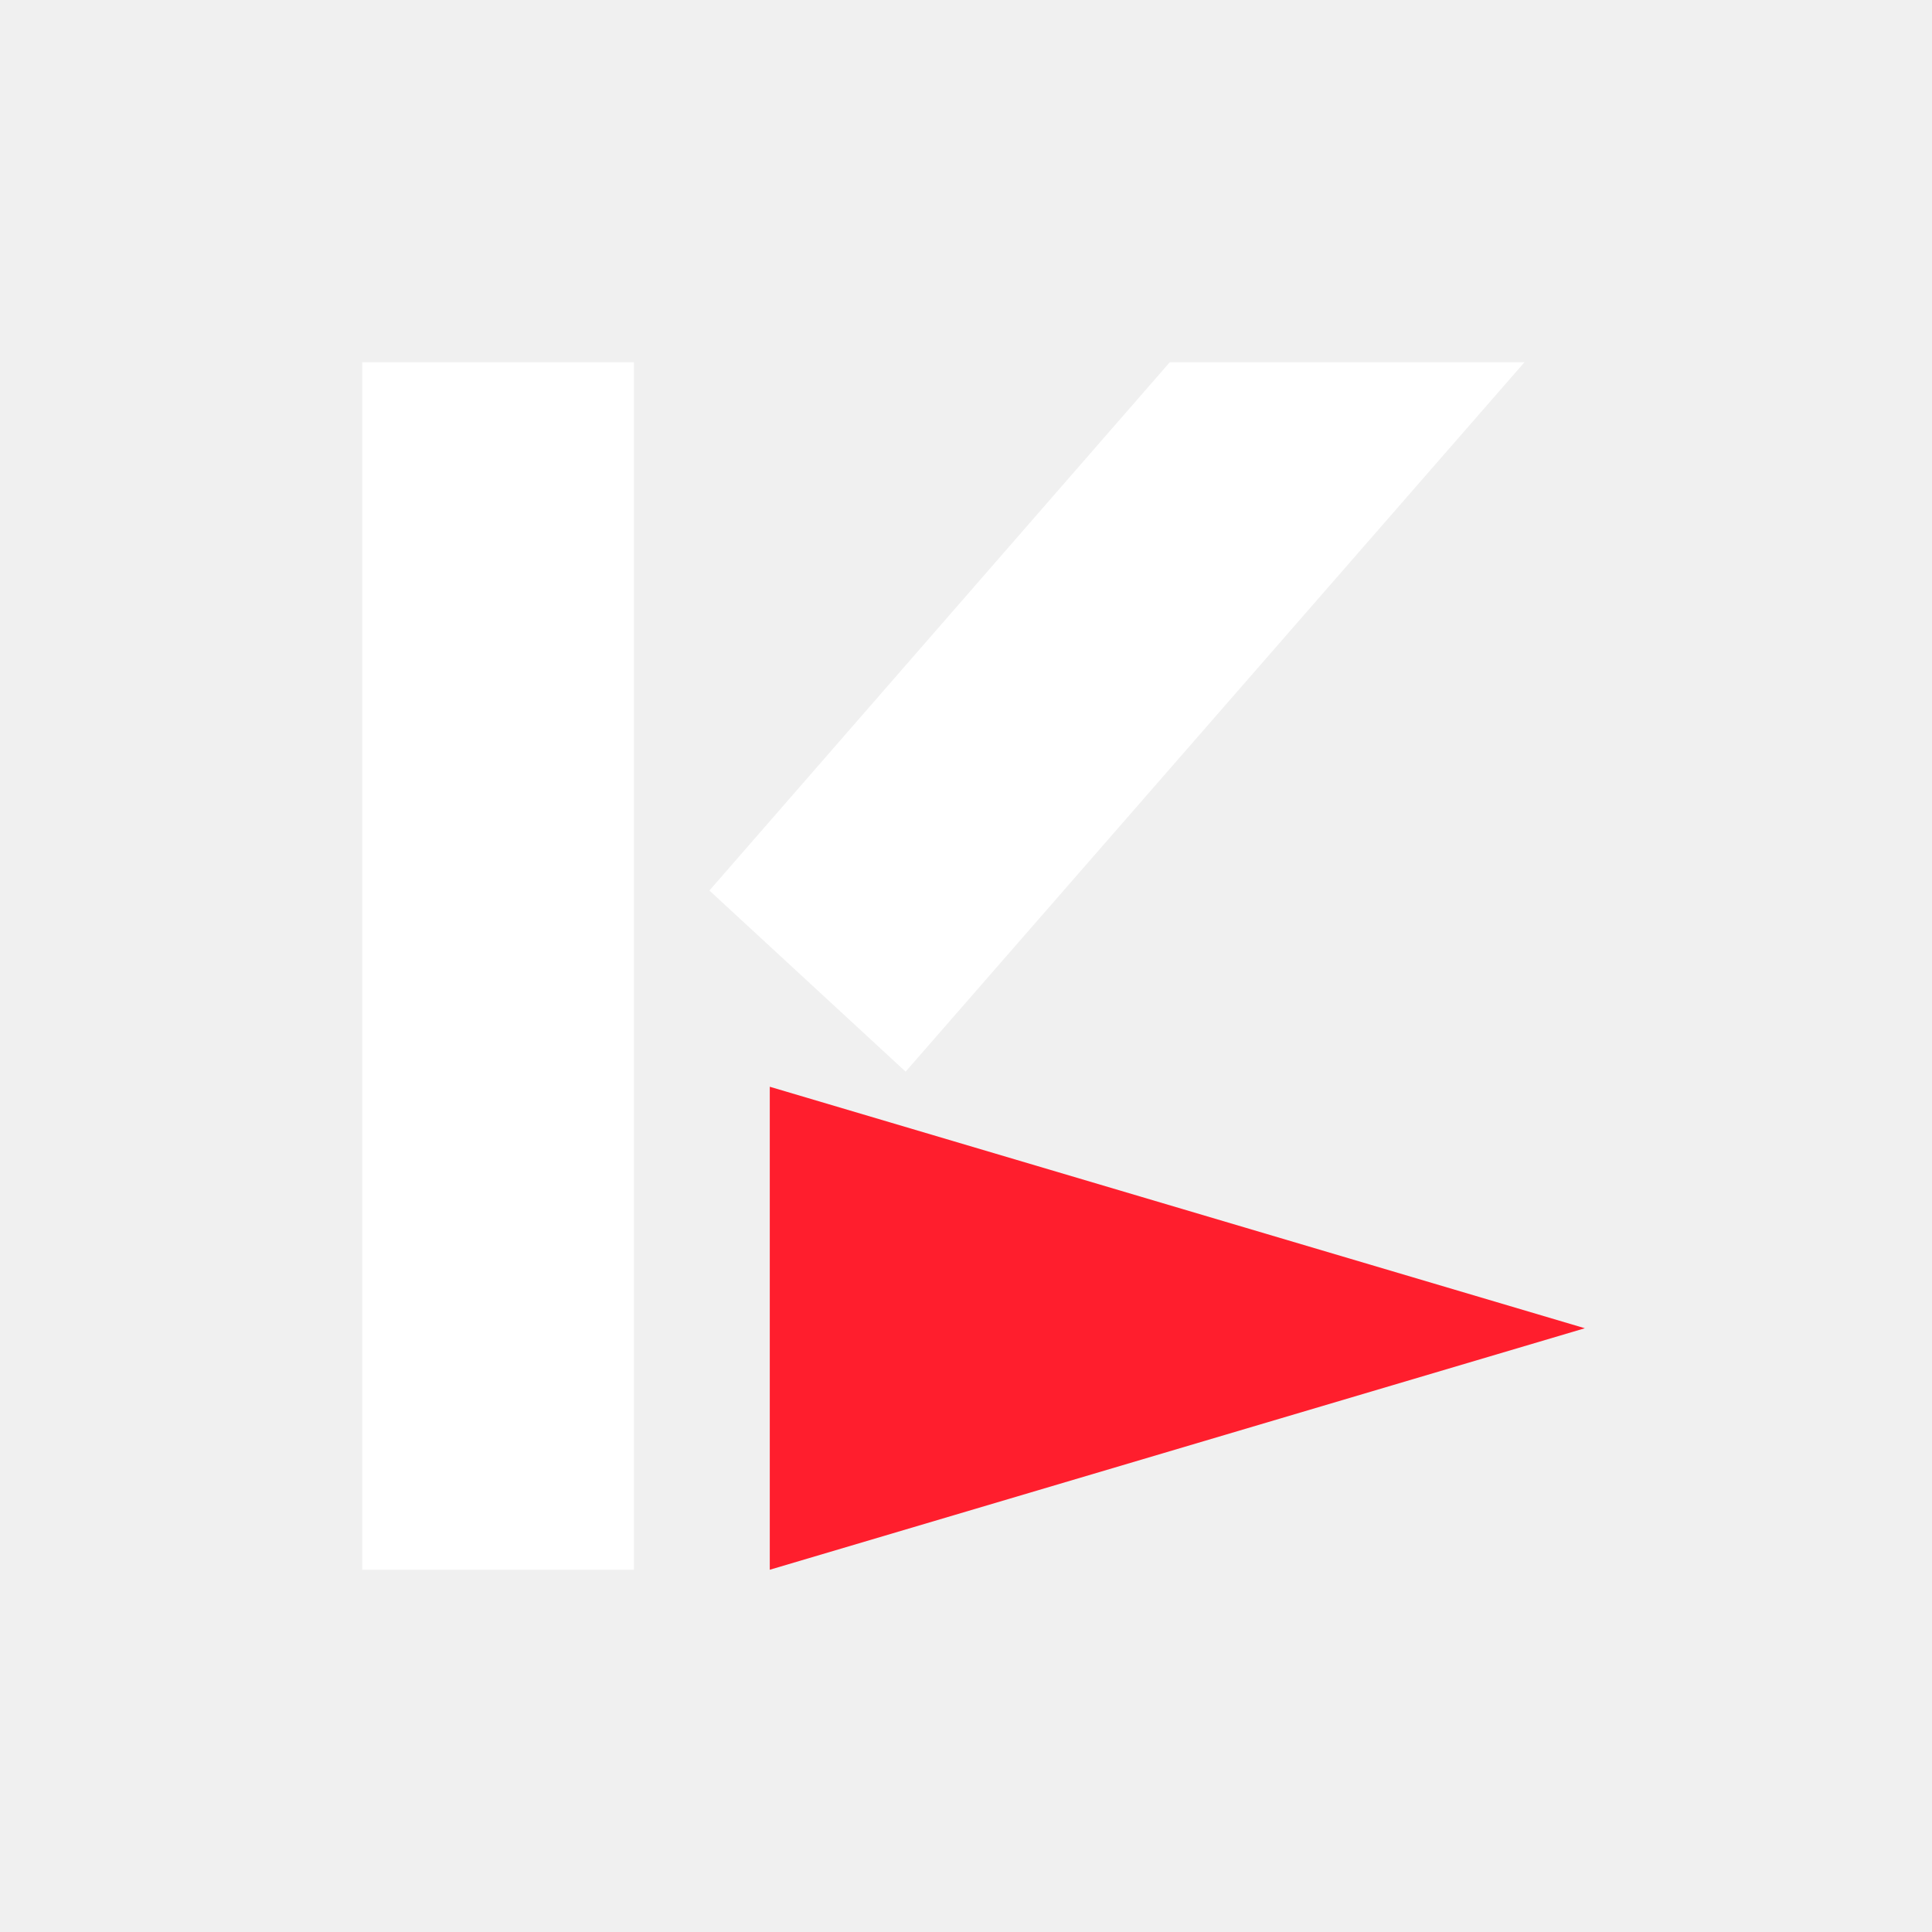
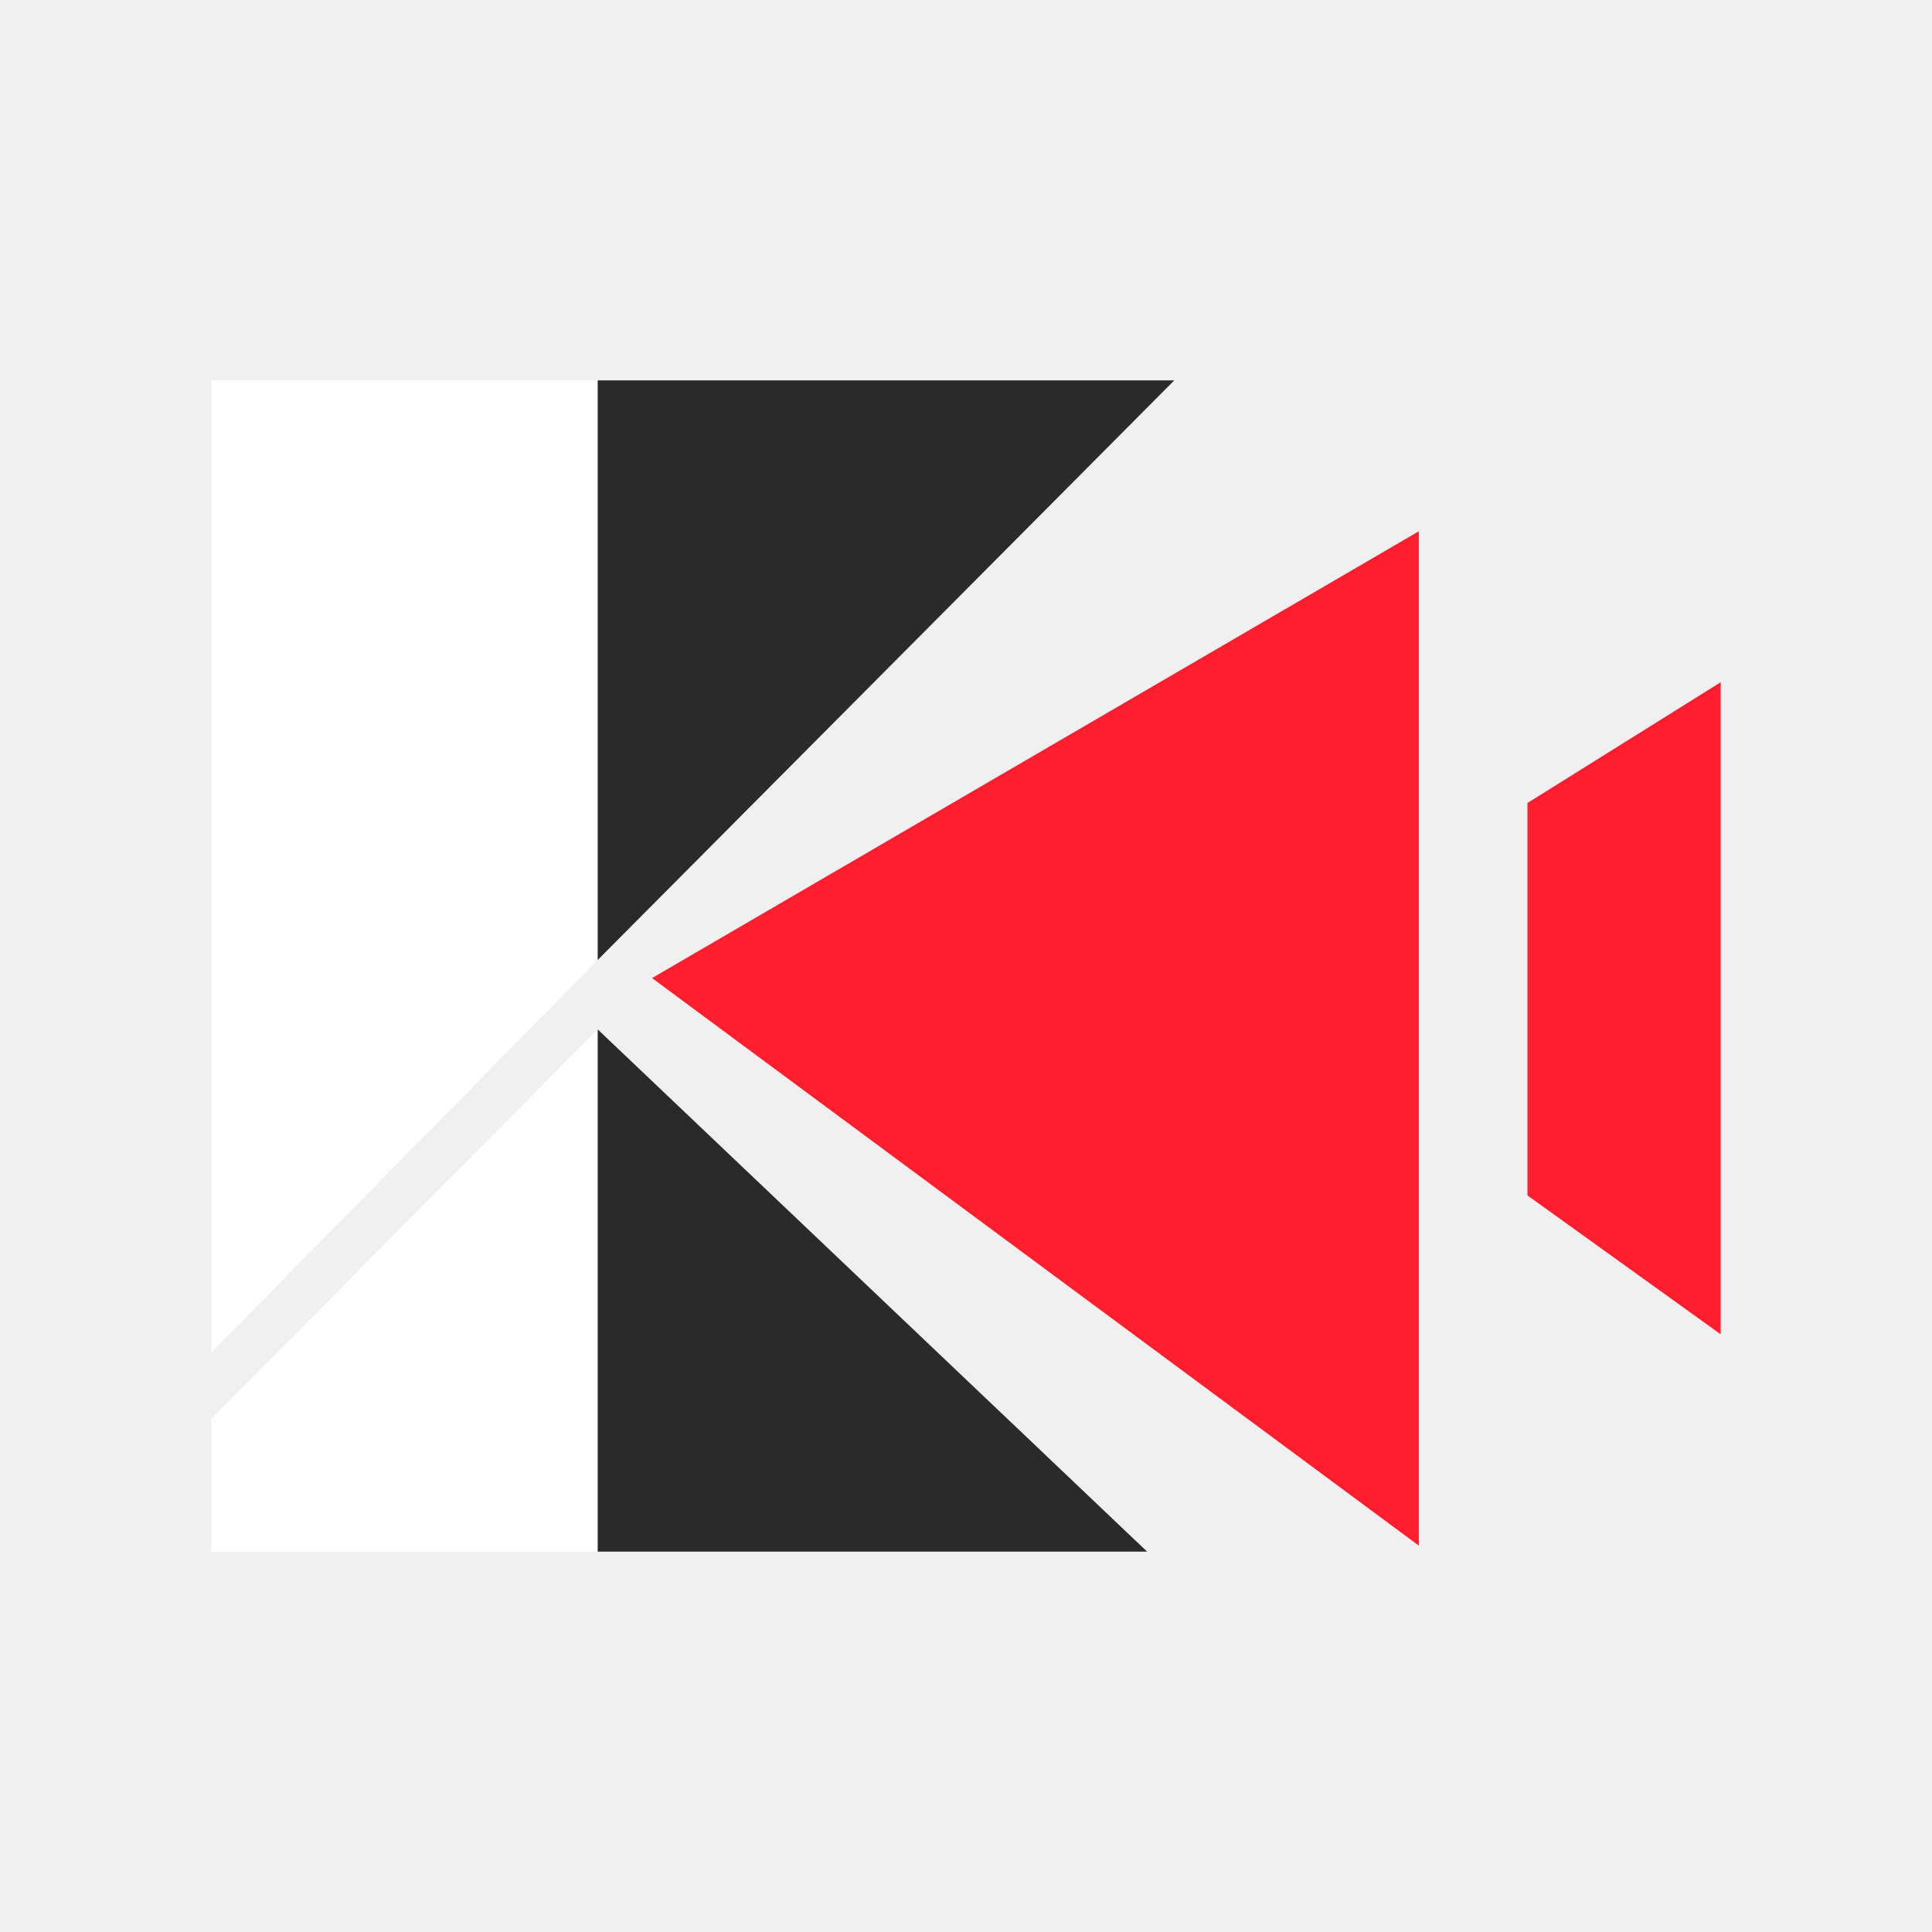
<svg xmlns="http://www.w3.org/2000/svg" viewBox="0 0 512 512" width="512" height="512">
-   <path d="M96.00,96.00 L168.00,96.00 L168.00,416.00 L96.00,416.00 Z" fill="#FFFFFF" />
-   <path d="M188.00,236.00 L310.00,96.00 L404.00,96.00 L240.00,284.00 Z" fill="#FFFFFF" />
-   <path d="M204.00,288.00 L204.00,416.00 L420.00,352.00 Z" fill="#FF1E2D" />
+   <path d="M56.00,100.80 L158.40,100.80 L158.40,254.40 L56.00,358.40 Z" fill="#FFFFFF" />
+   <path d="M158.40,100.80 L311.20,100.80 L158.40,254.40 Z" fill="#2A2A2A" />
+   <path d="M56.00,376.00 L158.40,272.80 L158.40,411.20 L56.00,411.20 Z" fill="#FFFFFF" />
+   <path d="M158.40,272.80 L304.00,411.20 L158.40,411.20 Z" fill="#2A2A2A" />
+   <path d="M172.80,259.20 L376.00,140.80 L376.00,409.60 Z" fill="#FF1E2D" />
+   <path d="M404.80,212.80 L456.00,180.80 L456.00,353.60 L404.80,316.80 Z" fill="#FF1E2D" />
</svg>
